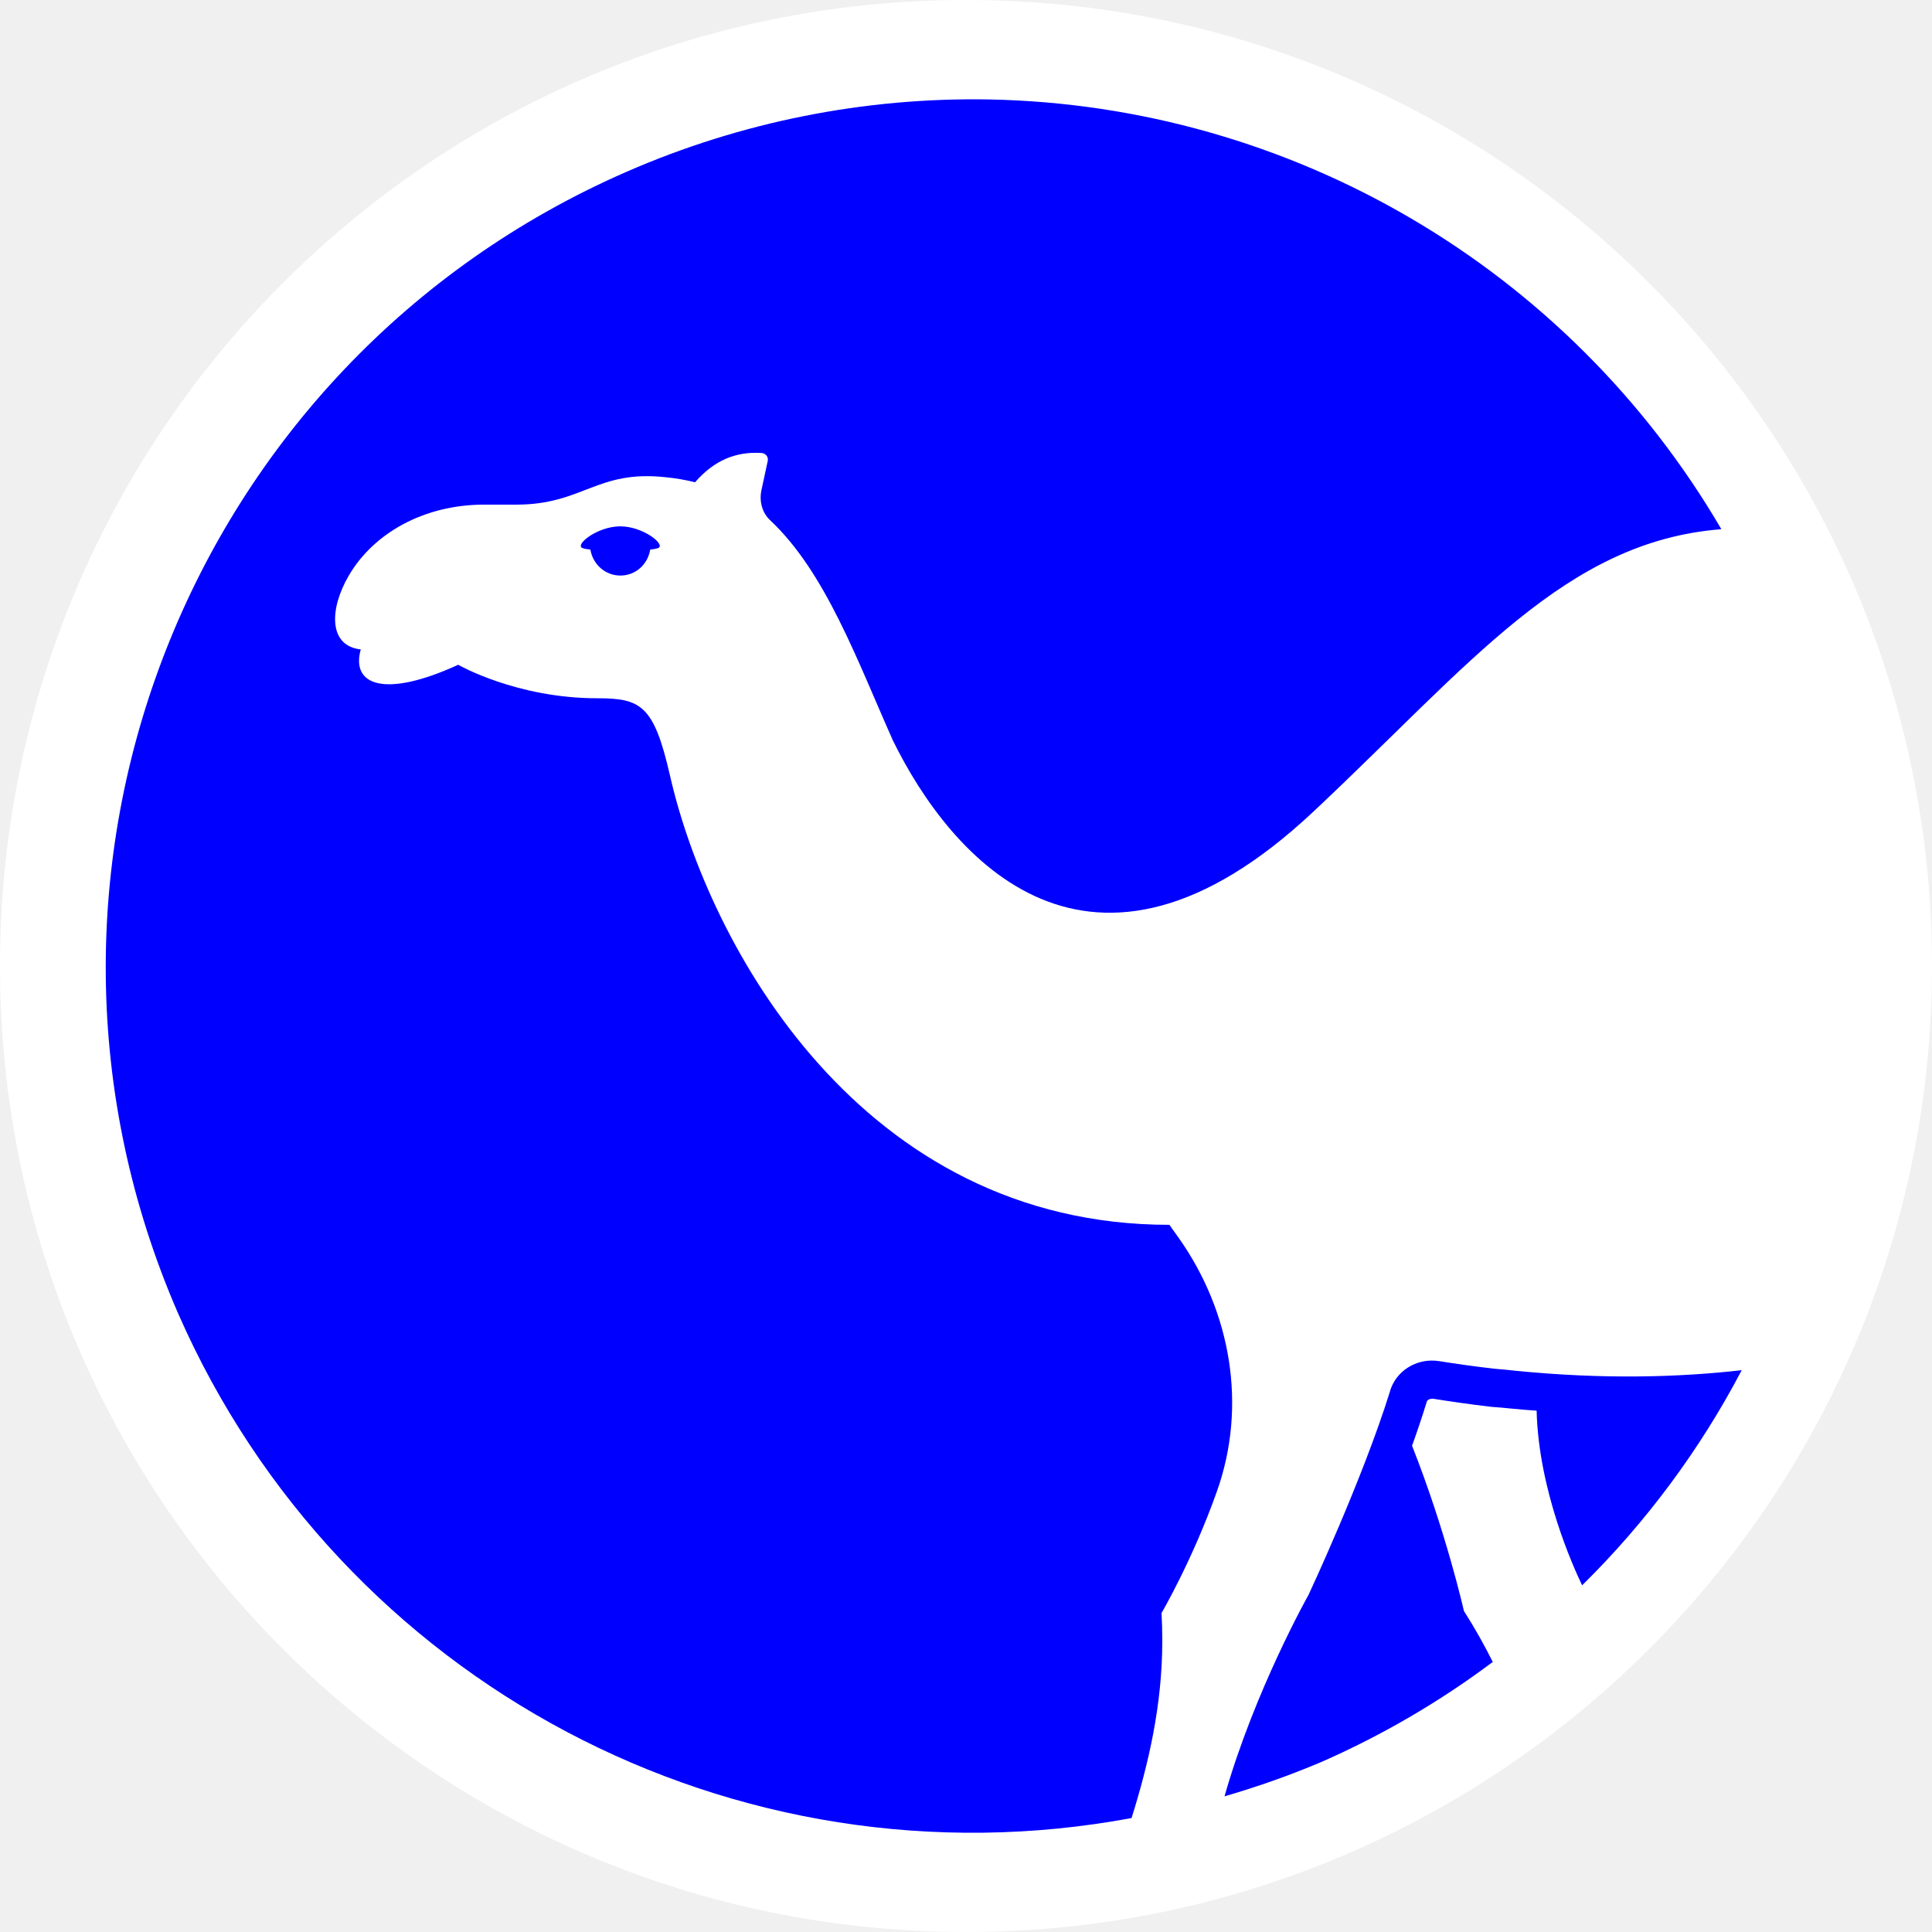
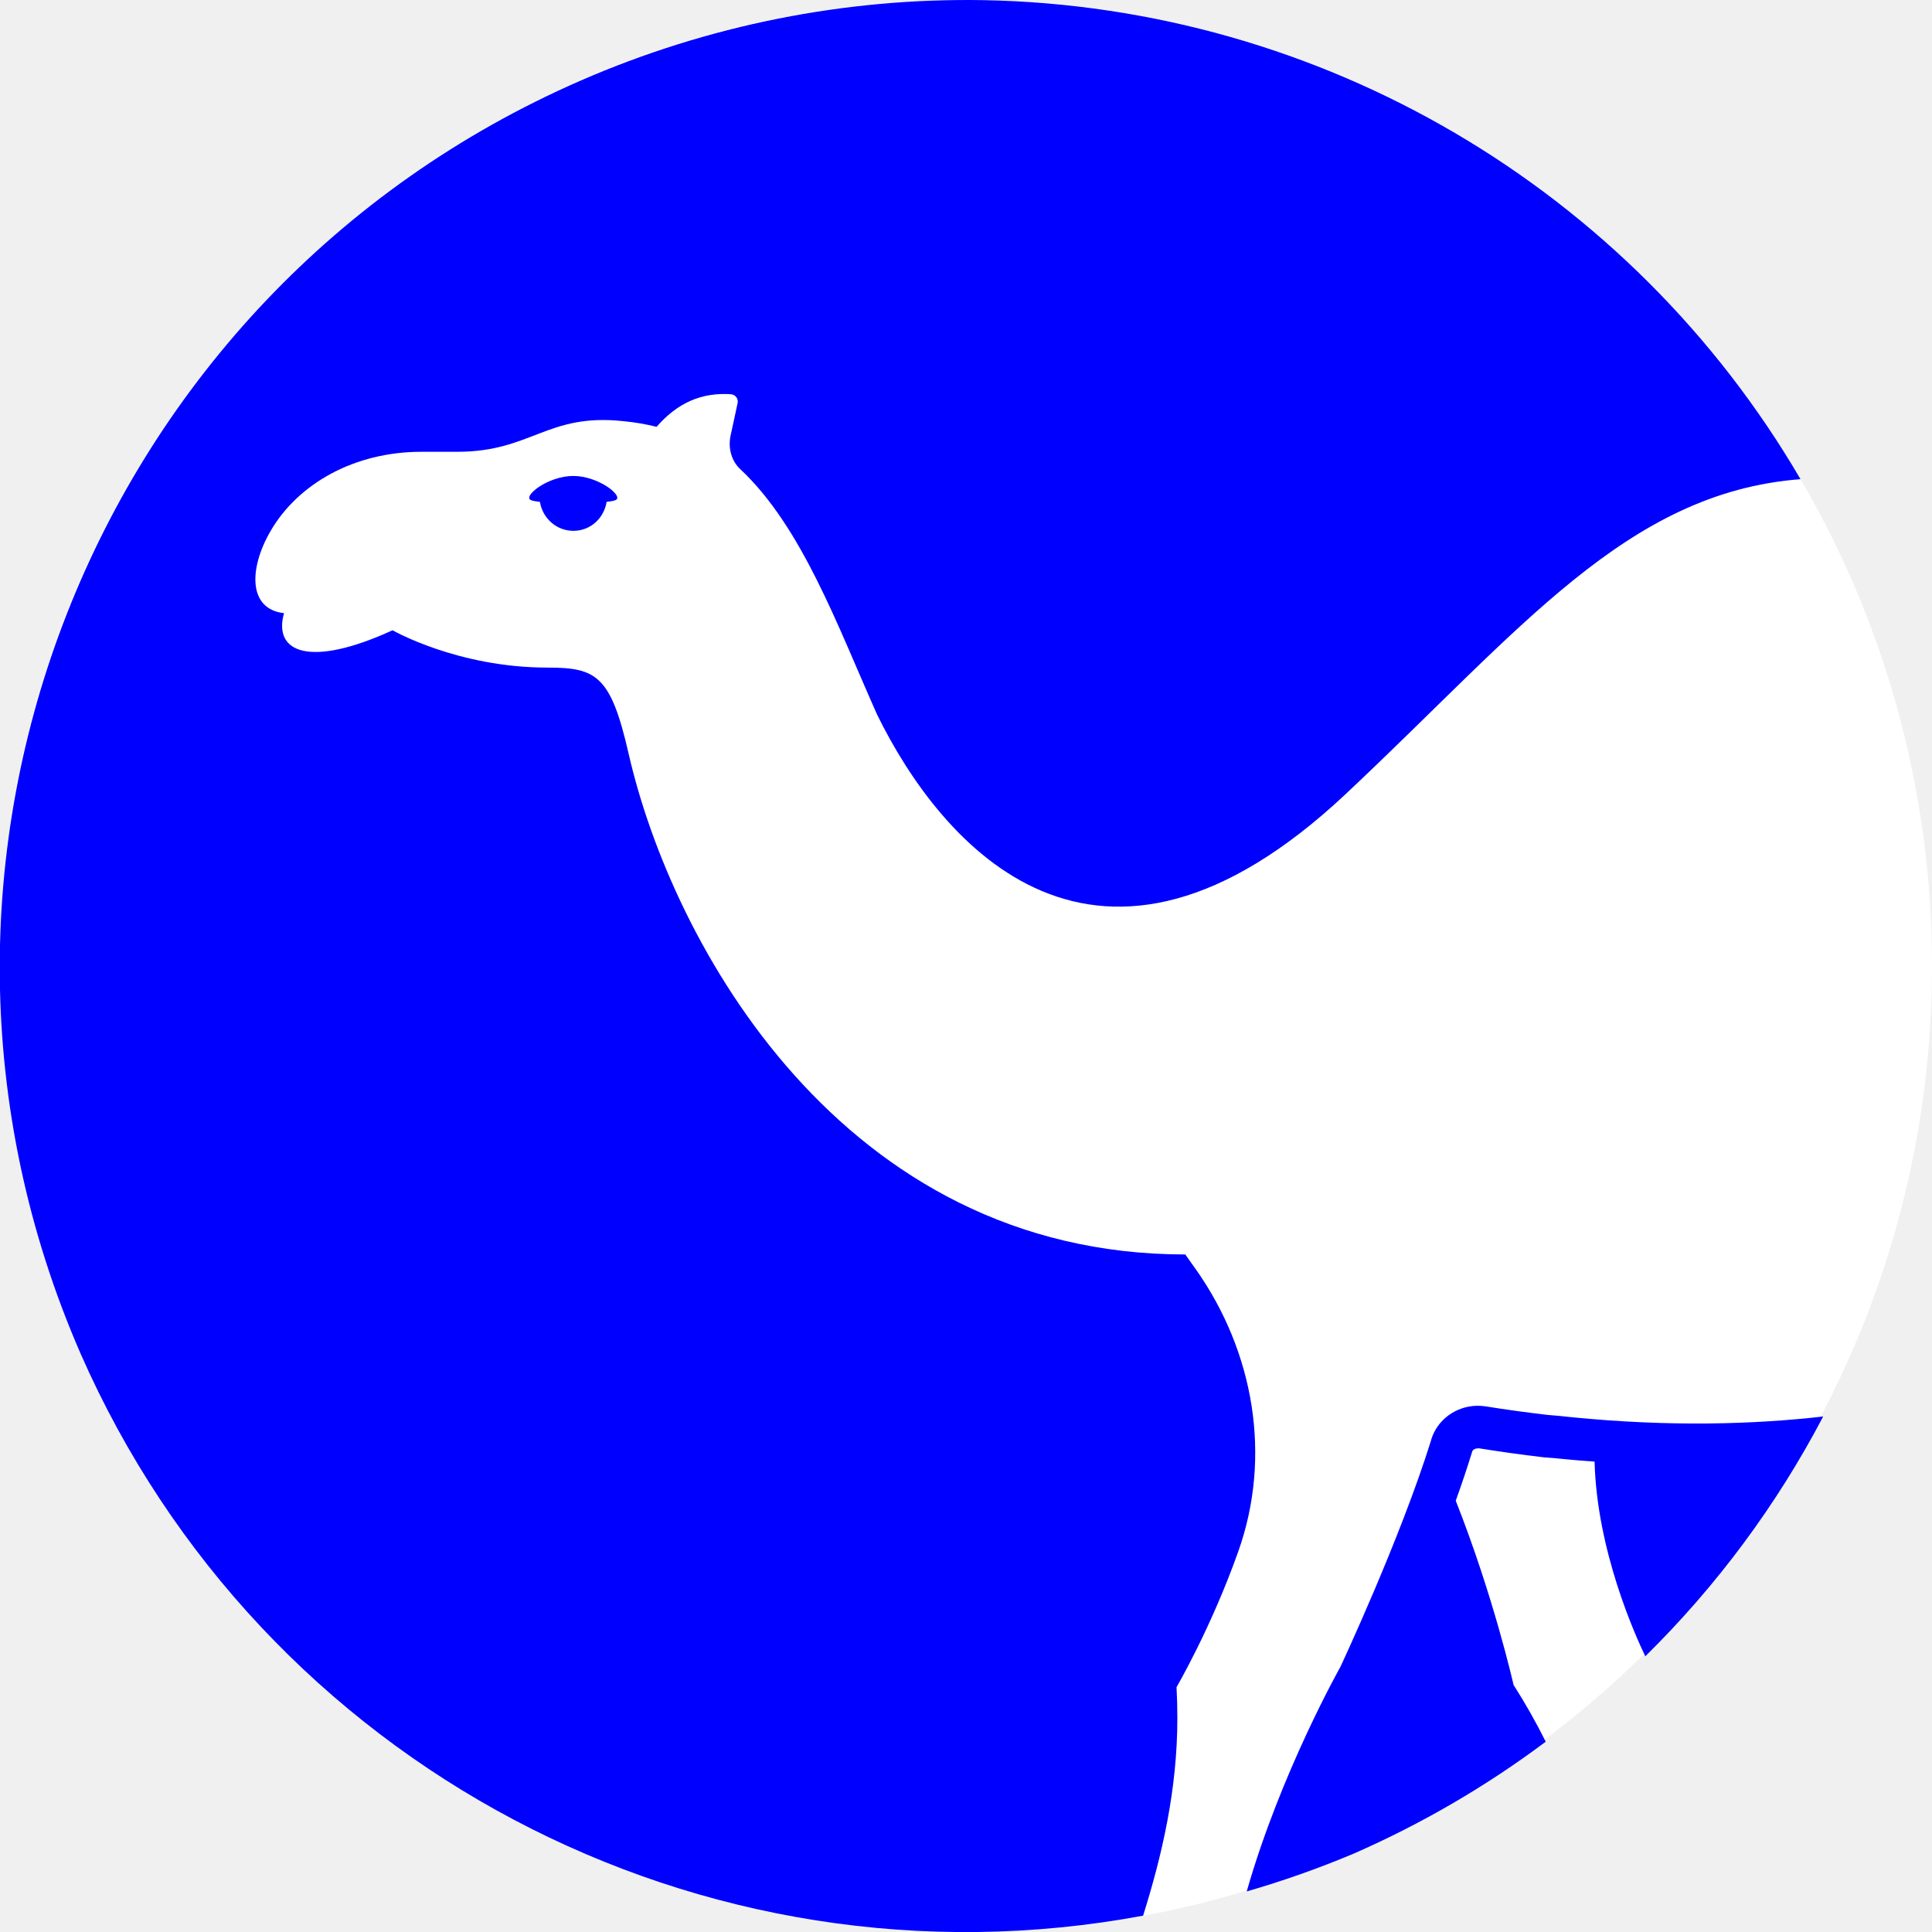
- <svg xmlns="http://www.w3.org/2000/svg" width="300" height="300" viewBox="0 0 300 300">
-   <path fill-rule="nonzero" fill="rgb(100%, 100%, 100%)" fill-opacity="1" d="M 300 150 C 300 232.844 232.844 300 150 300 C 67.156 300 0 232.844 0 150 C 0 67.156 67.156 0 150 0 C 232.844 0 300 67.156 300 150 Z M 300 150 " />
-   <path fill-rule="nonzero" fill="rgb(0%, 0%, 100%)" fill-opacity="1" d="M 153.527 15.441 C 134.215 15.105 115.059 18.926 97.355 26.645 C 29.141 56.375 -2.055 135.777 27.676 203.992 C 52.836 261.316 114.16 293.762 175.707 282.305 C 178.332 273.941 180.48 264.77 180.48 254.77 C 180.48 253.352 180.441 251.93 180.363 250.469 C 180.363 250.469 185.18 242.258 188.969 231.559 C 193.664 218.336 191.18 203.77 183.047 192.242 C 182.574 191.609 182.102 190.902 181.586 190.191 C 133.703 190.191 110.02 146.77 104.02 120.359 C 101.531 109.504 99.516 108.426 92.734 108.426 C 80.195 108.426 71.145 103.227 71.145 103.227 C 59.629 108.504 54.473 106.352 56.02 100.844 C 51.008 100.293 51.109 94.602 54.164 89.371 C 57.988 82.816 65.809 78.359 75.164 78.359 L 80.176 78.359 C 90.52 78.359 92.648 72.949 103.309 74.098 C 104.965 74.254 106.504 74.531 107.926 74.887 C 110.887 71.492 114.242 70.07 118.309 70.344 C 118.941 70.426 119.336 70.977 119.215 71.57 L 118.23 76.148 C 117.875 77.848 118.348 79.621 119.57 80.766 C 128.176 88.82 133.113 102.559 138.637 114.953 C 147.598 133.227 169.23 158.609 203.93 126.043 C 228.328 103.145 243.066 84.055 267.293 82.176 C 243.598 41.621 200.492 16.336 153.527 15.441 M 96.32 81.73 C 92.766 81.73 89.219 84.582 90.426 85.094 C 90.695 85.207 91.152 85.285 91.676 85.34 C 92.051 87.613 93.957 89.371 96.34 89.371 C 98.719 89.371 100.598 87.613 100.965 85.34 C 101.488 85.285 101.941 85.207 102.211 85.094 C 103.418 84.582 99.871 81.73 96.32 81.73 M 222.18 211.27 C 219.301 211.34 216.715 213.168 215.852 215.969 L 215.852 216.008 C 211.547 229.824 203.18 247.664 203.18 247.664 C 203.18 247.664 194.855 262.41 190.141 278.93 C 195.199 277.469 200.172 275.711 205.023 273.668 C 214.52 269.516 223.504 264.277 231.797 258.066 C 230.504 255.492 229.051 252.863 227.316 250.152 C 227.316 250.152 224.555 237.875 219.262 224.492 C 220.066 222.273 220.816 220.039 221.512 217.781 L 221.555 217.625 C 221.711 217.309 222.066 217.191 222.461 217.191 L 222.5 217.191 C 225.262 217.625 228.184 218.059 231.578 218.453 C 232.605 218.531 233.672 218.613 234.738 218.73 C 236.039 218.848 237.301 218.969 238.605 219.047 C 238.918 231.465 244.309 243.336 245.672 246.168 C 255.609 236.383 263.973 225.113 270.453 212.762 C 260.859 213.855 249.121 214.227 235.312 212.848 C 234.207 212.73 233.102 212.613 231.996 212.531 C 228.957 212.176 226.113 211.781 223.43 211.348 C 223.016 211.285 222.598 211.258 222.18 211.27 " />
+ <svg xmlns="http://www.w3.org/2000/svg" width="300" height="300">
+   <path fill="#FFF" d="M300 150c0 82.844-67.156 150-150 150S0 232.844 0 150 67.156 0 150 0s150 67.156 150 150m0 0" />
+   <path fill="#00F" d="M152.781.023a150.2 150.2 0 0 0-62.613 12.485c-76.027 33.14-110.8 121.64-77.66 197.672 28.043 63.89 96.394 100.054 164.992 87.285 2.926-9.32 5.32-19.543 5.32-30.692 0-1.582-.043-3.168-.129-4.793 0 0 5.364-9.152 9.59-21.074 5.235-14.742 2.465-30.976-6.601-43.824-.528-.703-1.055-1.496-1.625-2.289-53.371 0-79.77-48.395-86.457-77.828-2.77-12.098-5.02-13.3-12.575-13.3-13.98 0-24.066-5.798-24.066-5.798-12.836 5.88-18.578 3.485-16.855-2.656-5.59-.613-5.473-6.957-2.07-12.785 4.261-7.309 12.976-12.274 23.406-12.274h5.585c11.528 0 13.903-6.03 25.782-4.754 1.847.176 3.566.485 5.148.88 3.3-3.782 7.04-5.368 11.574-5.06.703.087 1.141.704 1.012 1.364l-1.102 5.105c-.394 1.891.133 3.872 1.497 5.149 9.59 8.973 15.09 24.285 21.25 38.102 9.988 20.37 34.097 48.66 72.773 12.363 27.191-25.524 43.621-46.805 70.625-48.895C253.168 29.203 205.125 1.02 152.782.023M89.015 73.906c-3.961 0-7.91 3.18-6.567 3.75.301.125.809.211 1.39.278.419 2.535 2.548 4.492 5.2 4.492s4.746-1.957 5.156-4.492c.582-.067 1.09-.153 1.39-.278 1.345-.57-2.608-3.75-6.57-3.75M229.302 218.29c-3.211.078-6.094 2.117-7.059 5.238v.043c-4.793 15.399-14.12 35.285-14.12 35.285s-9.282 16.438-14.532 34.844a151 151 0 0 0 16.586-5.86 150.6 150.6 0 0 0 29.844-17.39 97 97 0 0 0-4.997-8.82s-3.078-13.684-8.976-28.602q1.341-3.708 2.508-7.476l.043-.176c.175-.355.574-.484 1.011-.484h.047c3.078.484 6.332.968 10.117 1.406 1.145.09 2.332.176 3.52.308 1.453.133 2.86.262 4.312.352.348 13.844 6.356 27.074 7.875 30.23a150.2 150.2 0 0 0 27.622-37.234c-10.696 1.219-23.778 1.633-39.168.098-1.23-.133-2.461-.266-3.696-.352a222 222 0 0 1-9.547-1.32 8 8 0 0 0-1.39-.09" />
</svg>
